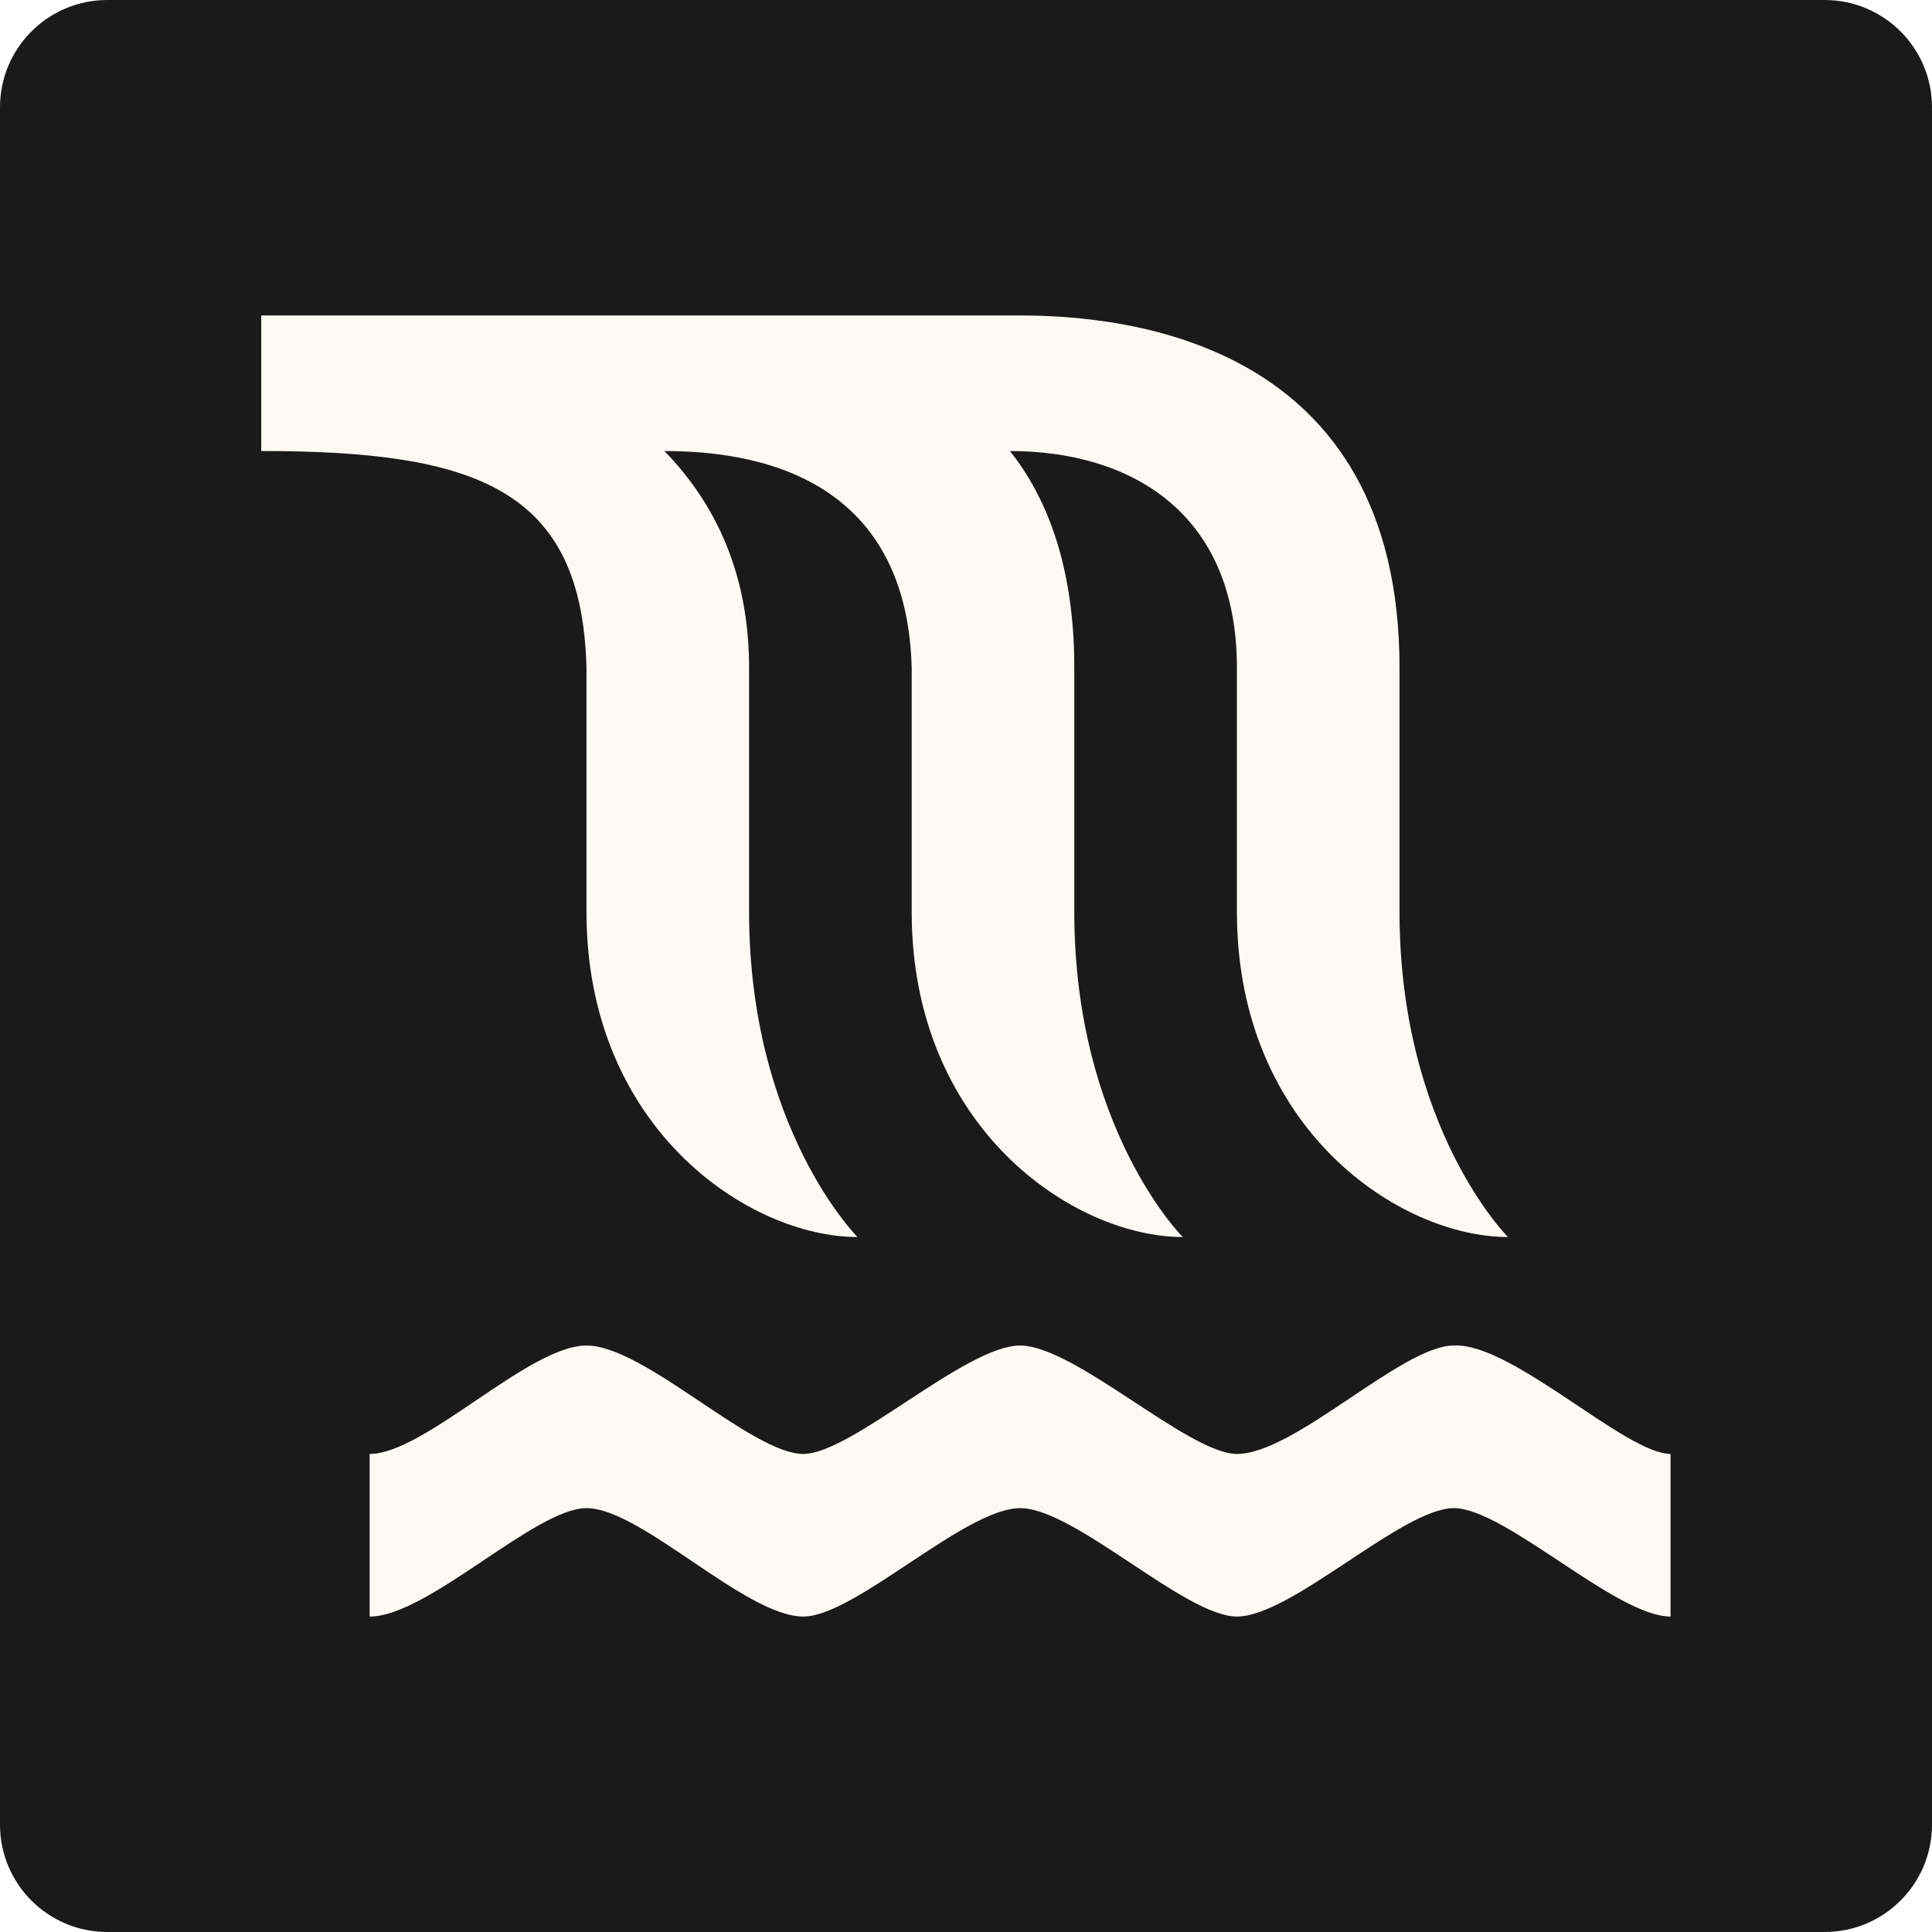
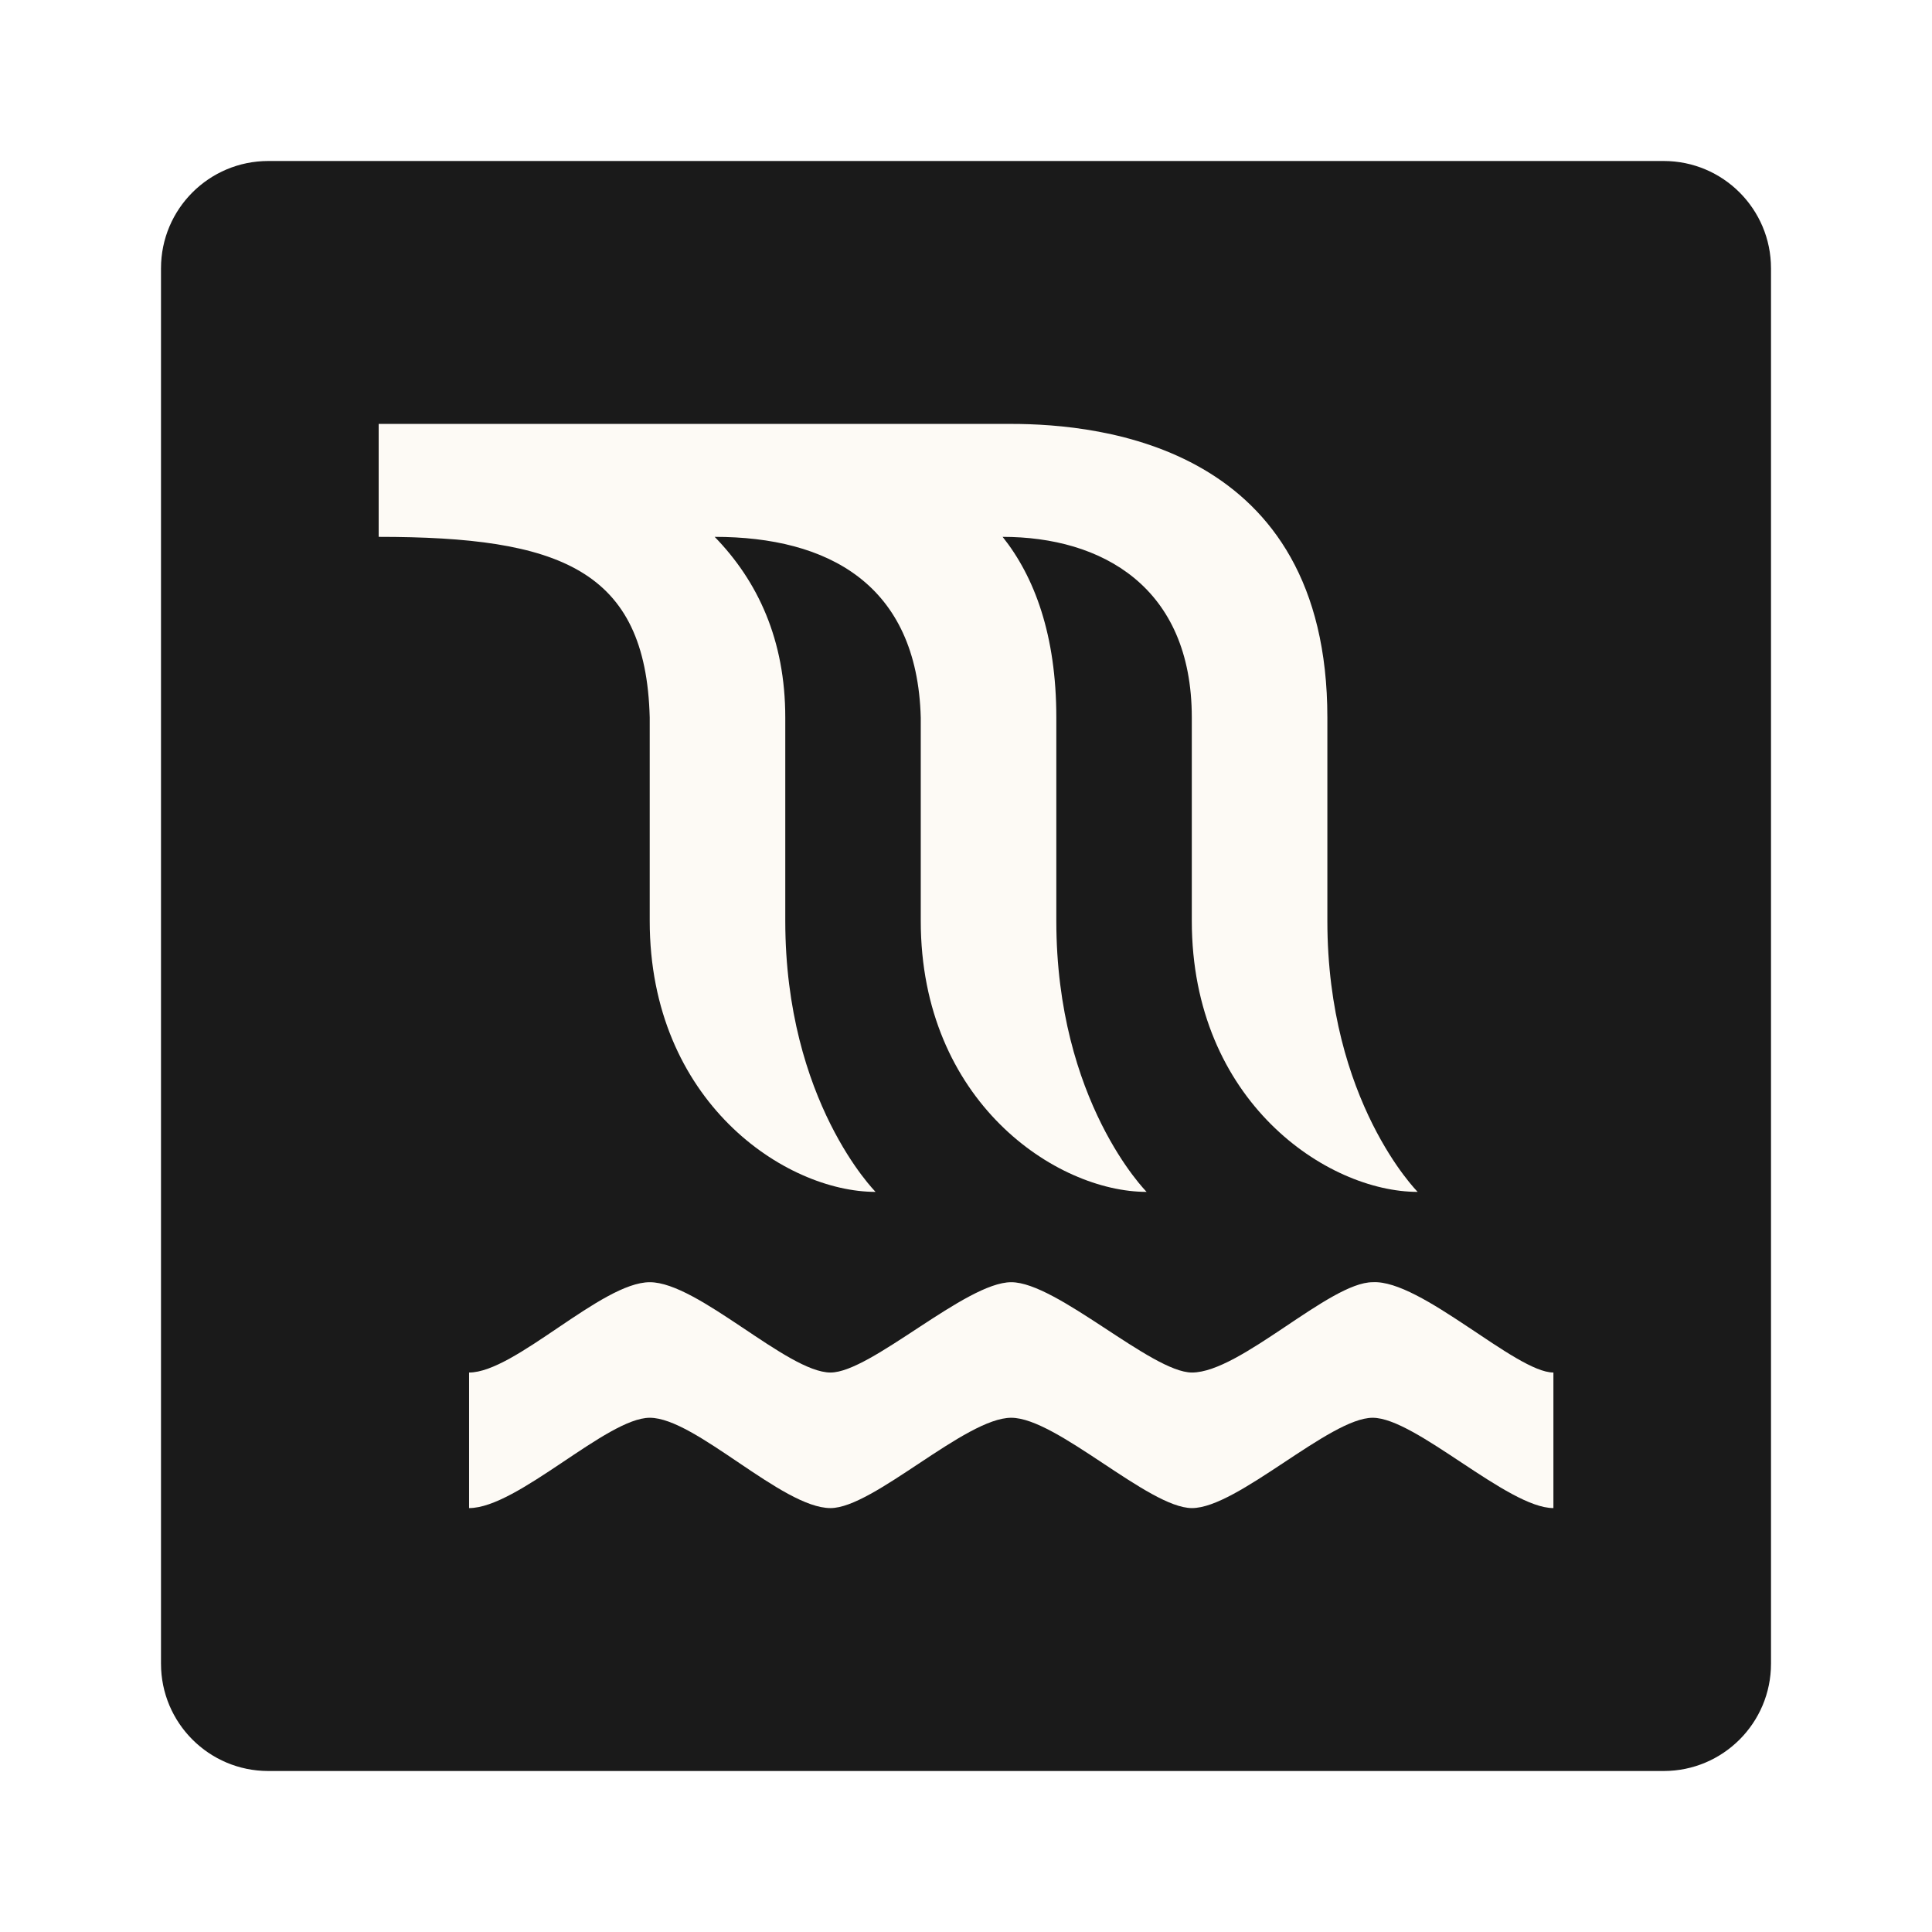
- <svg xmlns="http://www.w3.org/2000/svg" id="Layer_1" version="1.1" viewBox="0 0 18 18">
+ <svg xmlns="http://www.w3.org/2000/svg" id="Layer_1" version="1.1" viewBox="0 0 24 24">
  <defs>
    <style>
      .st0 {
        fill: #fdfaf5;
      }

      .st1 {
        fill: #1a1a1a;
      }
    </style>
  </defs>
-   <rect class="st1" width="18" height="18" rx="1" ry="1" />
-   <path class="st0" d="M2.434,2.939v1.263c2.017,0,2.988.36,3.03,2.02v2.273c0,2.02,1.515,3.03,2.525,3.03,0,0-1.01-1.01-1.01-3.03v-2.273c0-.87-.308-1.525-.789-2.02,1.266,0,2.265.528,2.304,2.02v2.273c0,2.02,1.515,3.03,2.525,3.03,0,0-1.01-1.01-1.01-3.03v-2.273c0-.923-.244-1.574-.6-2.02,1.105,0,2.115.556,2.115,2.02v2.273c0,2.02,1.515,3.03,2.525,3.03,0,0-1.01-1.01-1.01-3.03v-2.273c0-3.03-2.525-3.283-3.536-3.283,0,0-7.071,0-7.071-0ZM5.464,12.536c-.539,0-1.507,1.01-2.02,1.01v1.515c.542,0,1.541-1.01,2.02-1.01.509,0,1.481,1.01,2.02,1.01.481,0,1.507-1.01,2.02-1.01.509,0,1.537,1.01,2.02,1.01.509,0,1.541-1.01,2.02-1.01s1.511,1.01,2.02,1.01v-1.515c-.419,0-1.481-1.04-2.02-1.01-.483,0-1.48,1.01-2.02,1.01-.45,0-1.511-1.01-2.02-1.01s-1.57,1.01-2.02,1.01c-.481,0-1.481-1.01-2.02-1.01" />
+   <rect class="st1" x="2" y="2" width="20" height="20" rx="1.333" ry="1.333" />
+   <path class="st0" d="M4.704,5.266v1.403c2.241,0,3.32.4,3.367,2.245v2.525c0,2.245,1.684,3.367,2.806,3.367,0,0-1.122-1.122-1.122-3.367v-2.525c0-.966-.342-1.695-.877-2.245,1.406,0,2.516.587,2.56,2.245v2.525c0,2.245,1.684,3.367,2.806,3.367,0,0-1.122-1.122-1.122-3.367v-2.525c0-1.026-.272-1.749-.667-2.245,1.228,0,2.35.617,2.35,2.245v2.525c0,2.245,1.684,3.367,2.806,3.367,0,0-1.122-1.122-1.122-3.367v-2.525c0-3.367-2.806-3.648-3.928-3.648,0,0-7.857,0-7.857-0ZM8.072,15.928c-.599,0-1.675,1.122-2.245,1.122v1.684c.603,0,1.712-1.122,2.245-1.122.566,0,1.645,1.122,2.245,1.122.534,0,1.675-1.122,2.245-1.122.566,0,1.708,1.122,2.245,1.122.566,0,1.712-1.122,2.245-1.122s1.679,1.122,2.245,1.122v-1.684c-.466,0-1.645-1.156-2.245-1.122-.537,0-1.644,1.122-2.245,1.122-.499,0-1.679-1.122-2.245-1.122s-1.744,1.122-2.245,1.122c-.534,0-1.645-1.122-2.245-1.122" />
</svg>
